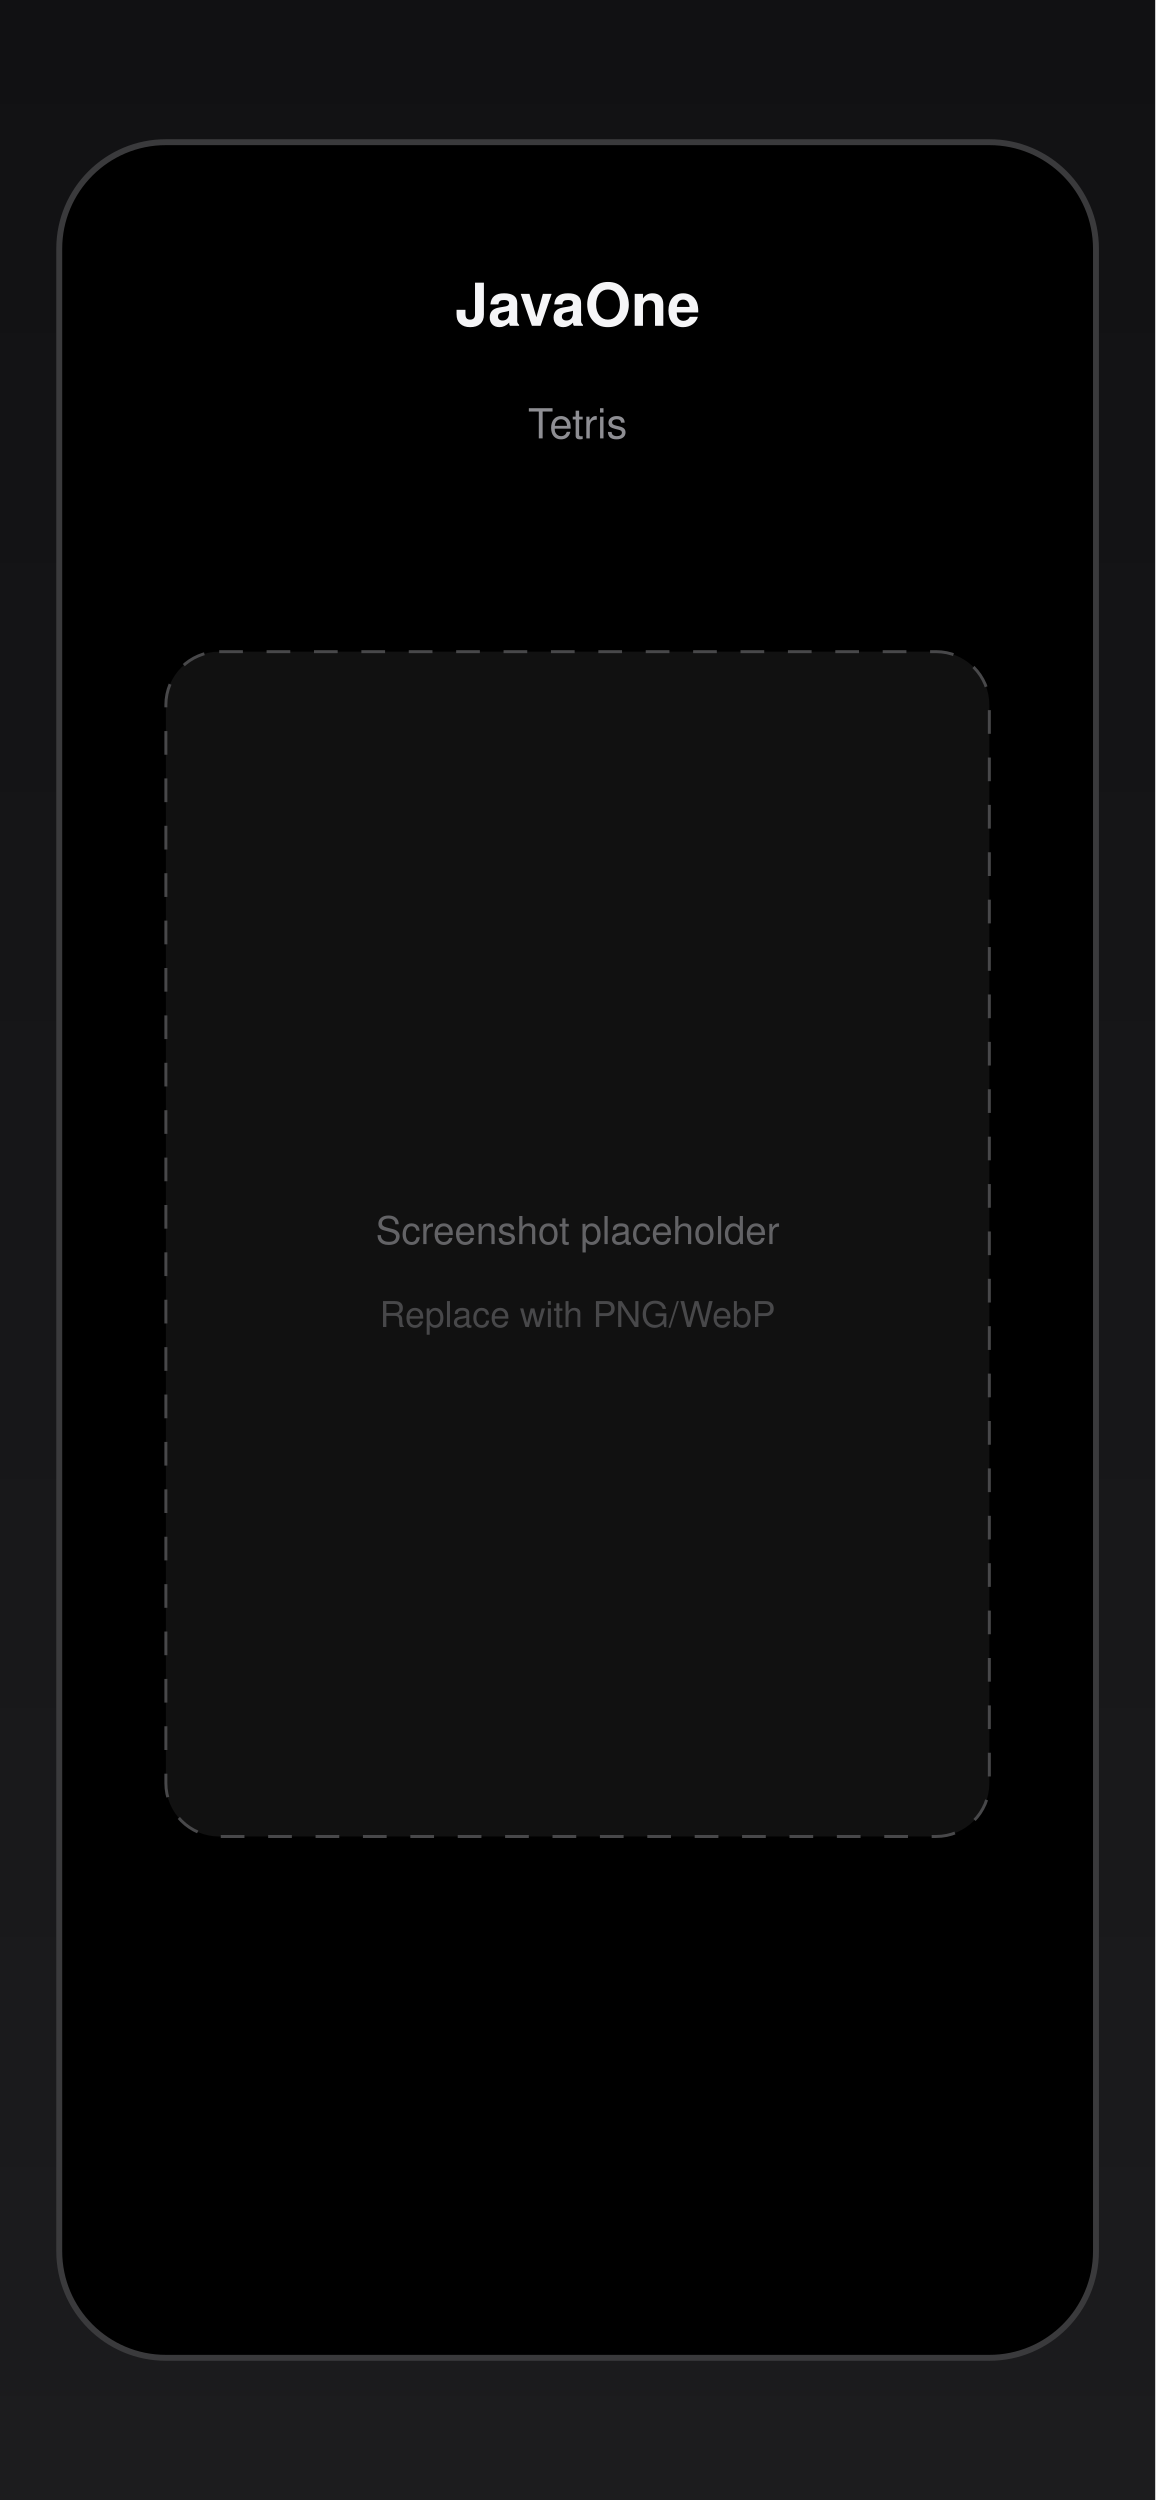
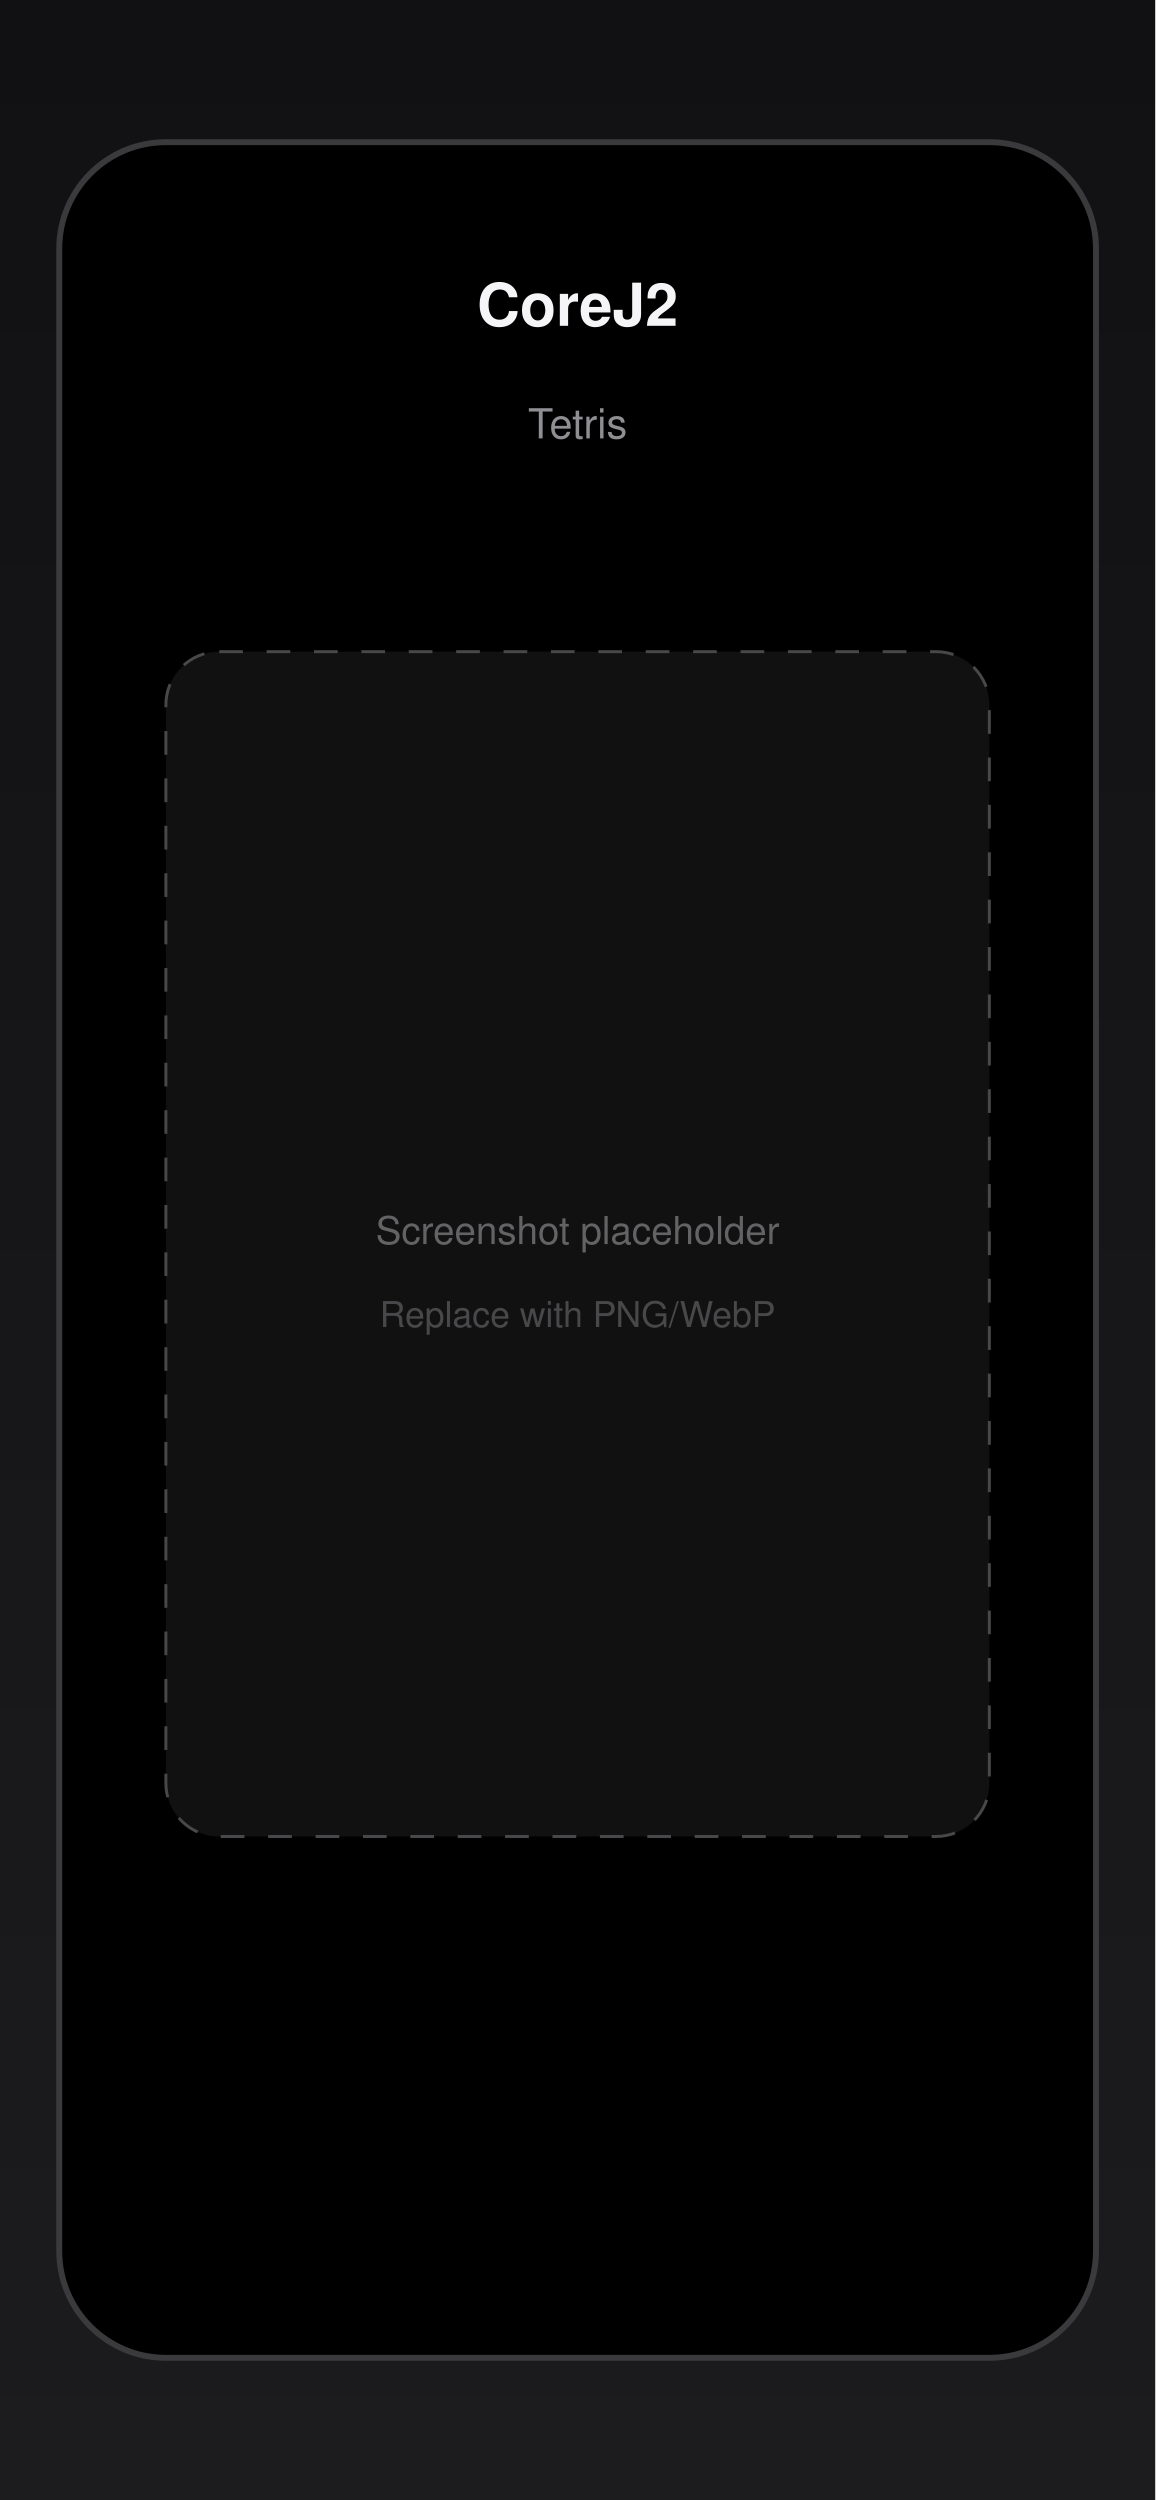
<svg xmlns="http://www.w3.org/2000/svg" width="390" height="844" viewBox="0 0 390 844" role="img" aria-label="Tetris">
  <defs>
    <linearGradient id="g" x1="0" y1="0" x2="0" y2="1">
      <stop offset="0%" stop-color="#111113" />
      <stop offset="100%" stop-color="#1C1C1E" />
    </linearGradient>
  </defs>
  <rect width="390" height="844" fill="url(#g)" />
  <rect x="20" y="48" width="350" height="748" rx="36" fill="#000" stroke="#3A3A3C" stroke-width="2" />
-   <text x="195" y="110" text-anchor="middle" fill="#F5F5F7" font-family="SF Pro Text, Helvetica, Arial, sans-serif" font-size="20" font-weight="600">JavaOne</text>
+   <text x="195" y="110" text-anchor="middle" fill="#F5F5F7" font-family="SF Pro Text, Helvetica, Arial, sans-serif" font-size="20" font-weight="600">CoreJ2</text>
  <text x="195" y="148" text-anchor="middle" fill="#8E8E93" font-family="SF Pro Text, Helvetica, Arial, sans-serif" font-size="14">Tetris</text>
  <rect x="56" y="220" width="278" height="400" rx="18" fill="#111" stroke="#48484A" stroke-dasharray="8 8" />
  <text x="195" y="420" text-anchor="middle" fill="#636366" font-family="SF Pro Text, Helvetica, Arial, sans-serif" font-size="13">Screenshot placeholder</text>
  <text x="195" y="448" text-anchor="middle" fill="#48484A" font-family="SF Pro Text, Helvetica, Arial, sans-serif" font-size="12">Replace with PNG/WebP</text>
</svg>
